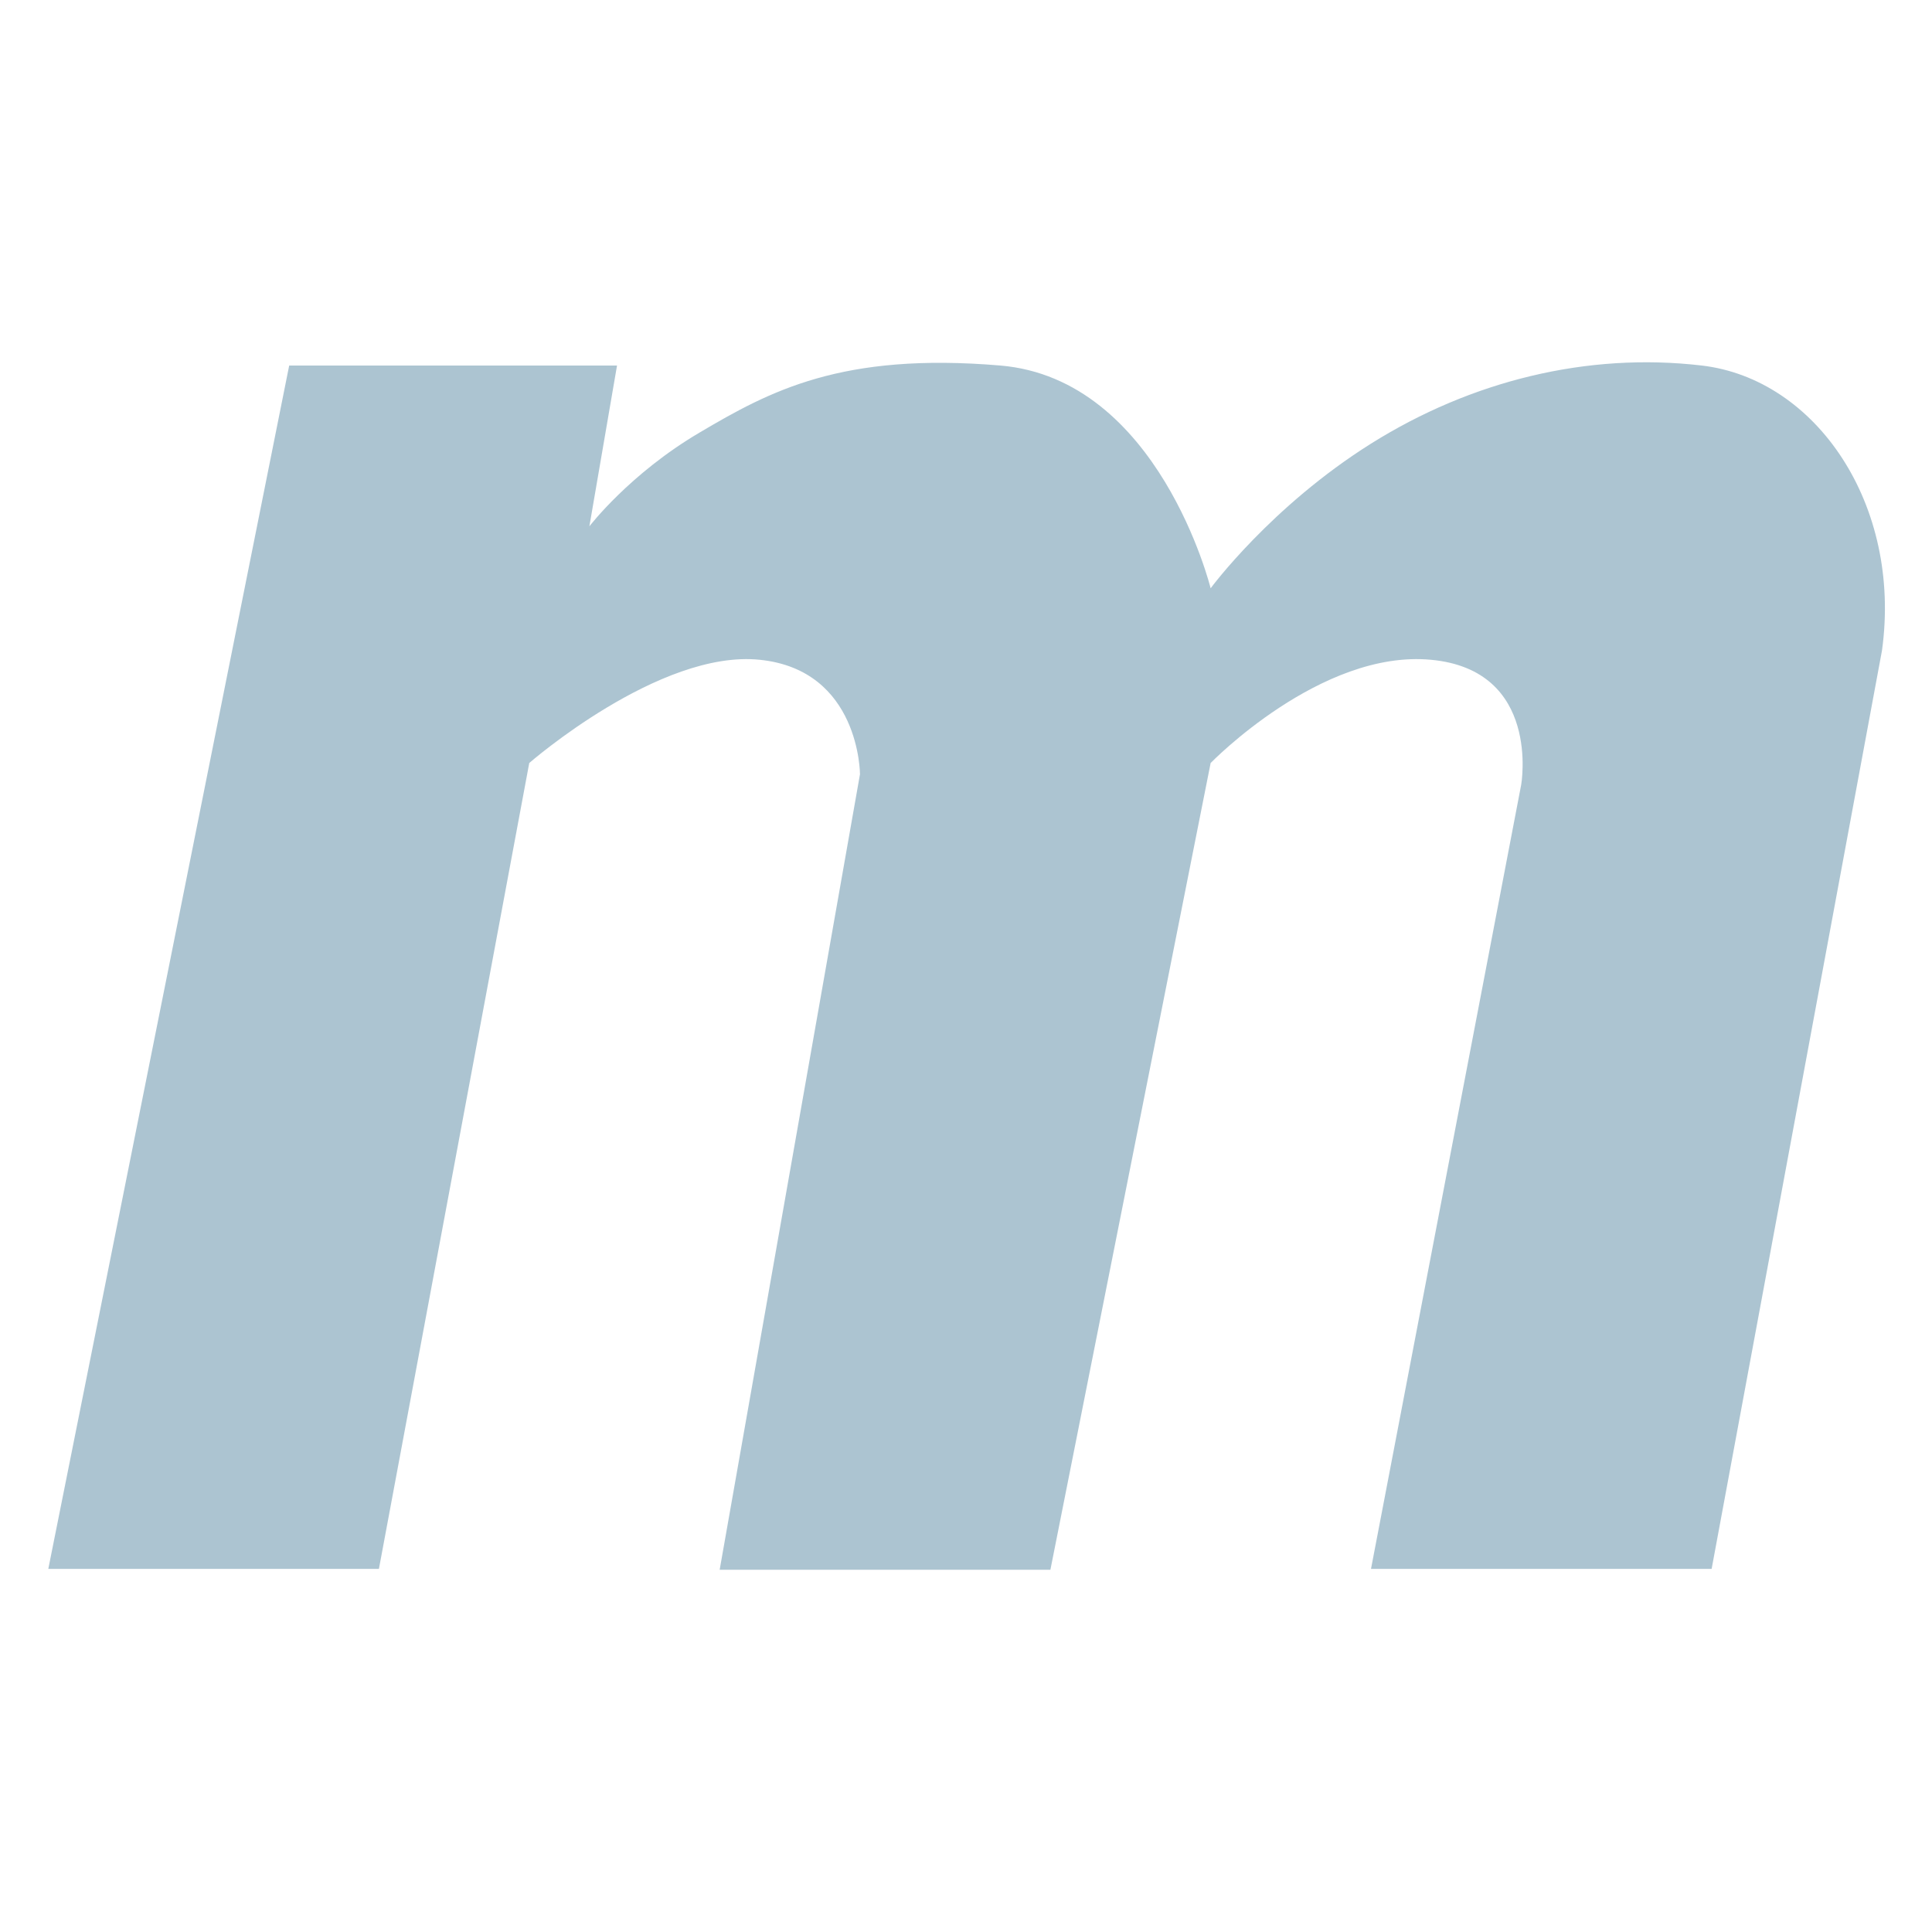
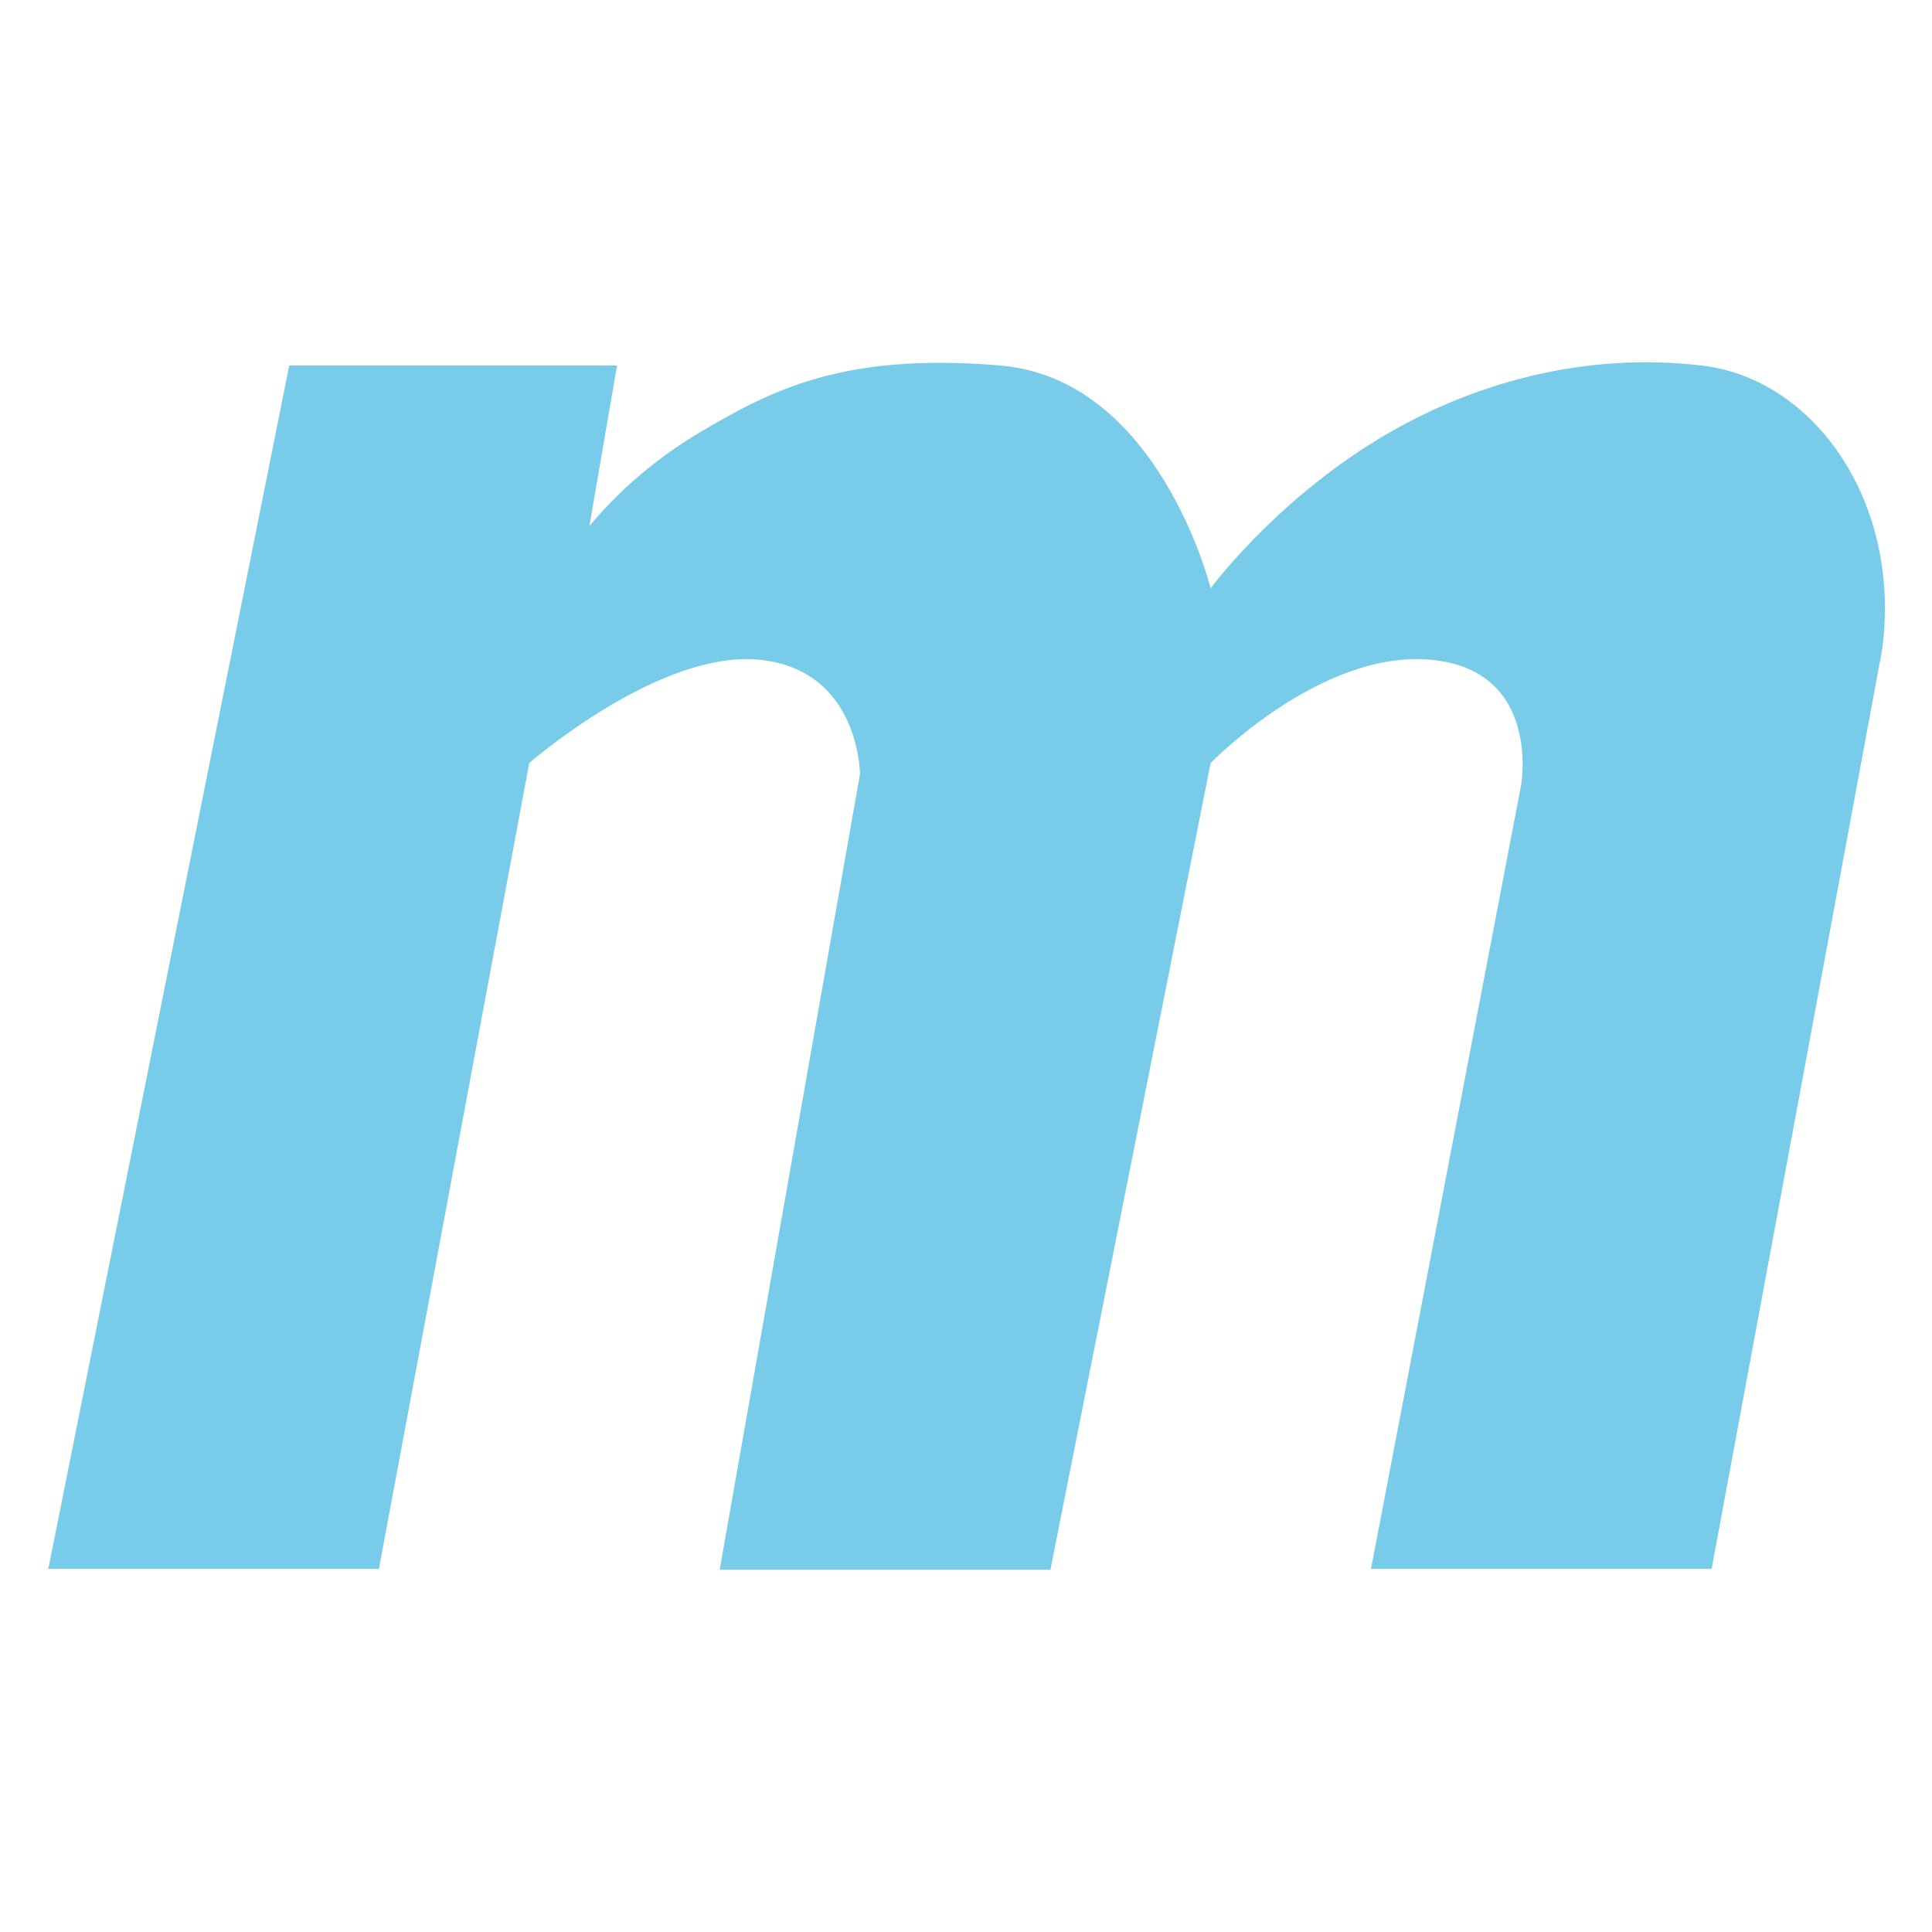
<svg xmlns="http://www.w3.org/2000/svg" width="16" height="16" viewBox="0 0 16 16">
-   <path fill="#5a8aa5" fill-rule="evenodd" fill-opacity="0.5" d="M2.395,3.027 L0.4,12.993 L3.138,12.993 L4.383,6.319 C4.383,6.319 5.462,5.378 6.292,5.464 C7.122,5.549 7.122,6.412 7.122,6.412 L5.96,13 L8.699,13 L10.026,6.319 C10.026,6.319 10.939,5.378 11.851,5.464 C12.764,5.549 12.598,6.498 12.598,6.498 L11.354,12.993 L14.175,12.993 L15.586,5.386 C15.752,4.18 15.04,3.137 14.092,3.027 C13.144,2.916 12.183,3.154 11.354,3.674 C10.524,4.195 10.026,4.872 10.026,4.872 C10.026,4.872 9.598,3.137 8.283,3.027 C6.969,2.916 6.375,3.239 5.794,3.582 C5.213,3.924 4.881,4.359 4.881,4.359 L5.11,3.027 L2.395,3.027 Z" />
+   <path fill="#40B6E0" fill-opacity=".7" fill-rule="evenodd" d="M2.395,3.027 L0.4,12.993 L3.138,12.993 L4.383,6.319 C4.383,6.319 5.462,5.378 6.292,5.464 C7.122,5.549 7.122,6.412 7.122,6.412 L5.96,13 L8.699,13 L10.026,6.319 C10.026,6.319 10.939,5.378 11.851,5.464 C12.764,5.549 12.598,6.498 12.598,6.498 L11.354,12.993 L14.175,12.993 L15.586,5.386 C15.752,4.18 15.04,3.137 14.092,3.027 C13.144,2.916 12.183,3.154 11.354,3.674 C10.524,4.195 10.026,4.872 10.026,4.872 C10.026,4.872 9.598,3.137 8.283,3.027 C6.969,2.916 6.375,3.239 5.794,3.582 C5.213,3.924 4.881,4.359 4.881,4.359 L5.11,3.027 L2.395,3.027 Z" />
</svg>
